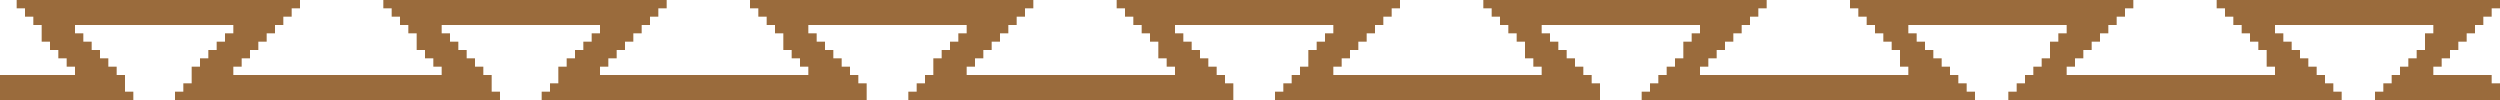
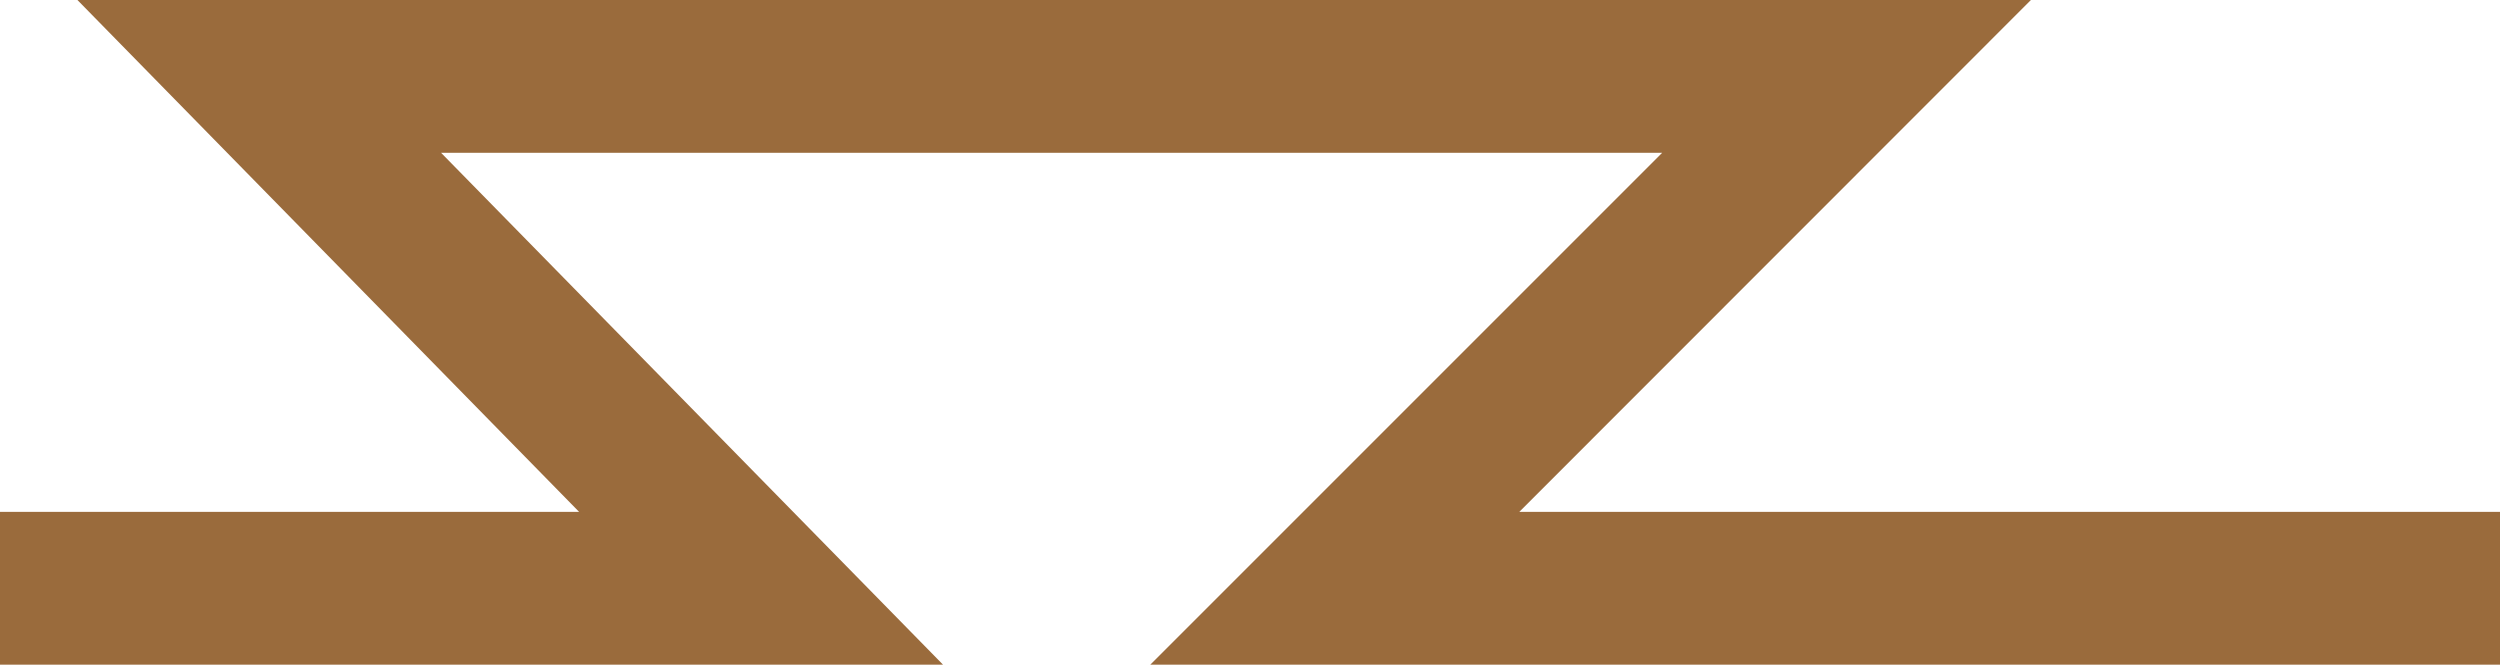
- <svg xmlns="http://www.w3.org/2000/svg" width="300" height="12" viewBox="0 0 300 12" fill="none">
-   <path fill="#9a6b3c" d="M2 0h34v1h-34zM46 0h34v1h-34zM90 0h34v1h-34zM134 0h34v1h-34zM178 0h34v1h-34zM222 0h34v1h-34zM266 0h34v1h-34zM3 1h32v1h-32zM47 1h32v1h-32zM91 1h32v1h-32zM135 1h32v1h-32zM179 1h32v1h-32zM223 1h32v1h-32zM267 1h32v1h-32zM4 2h30v1h-30zM48 2h30v1h-30zM92 2h30v1h-30zM136 2h30v1h-30zM180 2h30v1h-30zM224 2h30v1h-30zM268 2h30v1h-30zM5 3h4v2h-4zM28 3h5v1h-5zM49 3h4v1h-4zM72 3h5v1h-5zM93 3h4v1h-4zM116 3h5v1h-5zM137 3h4v1h-4zM160 3h5v1h-5zM181 3h4v1h-4zM204 3h5v1h-5zM225 3h4v1h-4zM248 3h5v1h-5zM269 3h4v1h-4zM292 3h5v1h-5zM9 4h1v8h-1zM27 4h5v1h-5zM50 4h4v2h-4zM71 4h5v1h-5zM94 4h4v2h-4zM115 4h5v1h-5zM138 4h4v1h-4zM159 4h5v1h-5zM182 4h4v1h-4zM203 4h5v1h-5zM226 4h4v1h-4zM247 4h5v1h-5zM270 4h4v1h-4zM291 4h5v1h-5zM6 5h3v1h-3zM10 5h1v7h-1zM26 5h5v1h-5zM54 5h1v7h-1zM70 5h5v1h-5zM98 5h1v7h-1zM114 5h5v1h-5zM139 5h4v2h-4zM158 5h5v1h-5zM183 5h4v2h-4zM202 5h5v1h-5zM227 5h4v1h-4zM246 5h5v1h-5zM271 5h4v1h-4zM291 5h4v1h-4zM7 6h2v1h-2zM11 6h1v6h-1zM25 6h5v1h-5zM51 6h3v1h-3zM55 6h1v6h-1zM69 6h5v1h-5zM95 6h3v1h-3zM99 6h1v6h-1zM113 6h5v1h-5zM143 6h1v6h-1zM157 6h5v1h-5zM187 6h1v6h-1zM202 6h4v1h-4zM228 6h4v2h-4zM246 6h4v1h-4zM272 6h4v2h-4zM290 6h4v1h-4zM8 7h1v1h-1zM12 7h1v5h-1zM24 7h5v1h-5zM52 7h2v1h-2zM56 7h1v5h-1zM68 7h5v1h-5zM96 7h2v1h-2zM100 7h1v5h-1zM112 7h5v1h-5zM140 7h3v1h-3zM144 7h1v5h-1zM157 7h4v1h-4zM184 7h3v1h-3zM188 7h1v5h-1zM201 7h4v1h-4zM232 7h1v5h-1zM245 7h4v1h-4zM276 7h1v5h-1zM289 7h4v1h-4zM13 8h1v4h-1zM23 8h5v4h-5zM53 8h1v4h-1zM57 8h1v4h-1zM67 8h5v4h-5zM97 8h1v4h-1zM101 8h1v4h-1zM112 8h4v4h-4zM141 8h2v4h-2zM145 8h1v4h-1zM156 8h4v4h-4zM185 8h2v4h-2zM189 8h1v4h-1zM200 8h4v4h-4zM229 8h3v4h-3zM233 8h1v4h-1zM244 8h4v4h-4zM273 8h3v4h-3zM277 8h1v4h-1zM288 8h4v4h-4zM0 9h9v3h-9zM14 9h1v3h-1zM28 9h25v3h-25zM58 9h1v3h-1zM72 9h25v3h-25zM102 9h1v3h-1zM111 9h1v3h-1zM116 9h25v3h-25zM146 9h1v3h-1zM155 9h1v3h-1zM160 9h25v3h-25zM190 9h1v3h-1zM199 9h1v3h-1zM204 9h25v3h-25zM234 9h1v3h-1zM243 9h1v3h-1zM248 9h25v3h-25zM278 9h1v3h-1zM287 9h1v3h-1zM292 9h7v3h-7zM22 10h1v2h-1zM66 10h1v2h-1zM103 10h1v2h-1zM110 10h1v2h-1zM147 10h1v2h-1zM154 10h1v2h-1zM191 10h1v2h-1zM198 10h1v2h-1zM235 10h1v2h-1zM242 10h1v2h-1zM279 10h1v2h-1zM286 10h1v2h-1zM299 10h1v2h-1zM15 11h1v1h-1zM21 11h1v1h-1zM59 11h1v1h-1zM65 11h1v1h-1zM109 11h1v1h-1zM153 11h1v1h-1zM197 11h1v1h-1zM236 11h1v1h-1zM241 11h1v1h-1zM280 11h1v1h-1zM285 11h1v1h-1z" />
+ <svg xmlns="http://www.w3.org/2000/svg" width="98.17" height="26.1" viewBox="0.0 0 98.17 26.1" preserveAspectRatio="none">
+   <defs>
+     <style>.cls-1{fill:#9a6b3c}</style>
+   </defs>
+   <g>
+     <polygon class="cls-1" points="104.03 26.1 45.17 26.1 65.27 6 17.32 6 37.03 26.1 0 26.1 0 20.1 22.74 20.1 3.04 0 79.75 0 59.66 20.1 104.03 20.1 104.03 26.1" />
+     <polygon class="cls-1" points="202.2 26.1 143.34 26.1 163.44 6 115.49 6 135.2 26.1 98.17 26.1 98.17 20.1 120.91 20.1 101.21 0 177.92 0 157.83 20.1 202.2 20.1 202.2 26.1" />
+     <polygon class="cls-1" points="300.37 26.1 241.51 26.1 261.61 6 213.66 6 233.37 26.1 196.34 26.1 196.34 20.1 219.08 20.1 199.38 0 276.09 0 256 20.1 300.37 20.1 300.37 26.1" />
+     <polygon class="cls-1" points="398.54 26.1 339.68 26.1 359.78 6 311.83 6 331.54 26.1 294.51 26.1 294.51 20.1 317.25 20.1 297.55 0 374.26 0 354.17 20.1 398.54 20.1 398.54 26.1" />
+     <polygon class="cls-1" points="496.71 26.1 437.85 26.1 457.95 6 410 6 429.71 26.1 392.68 26.1 392.68 20.1 415.42 20.1 395.72 0 472.43 0 452.34 20.1 496.71 20.1 496.71 26.1" />
+     <polygon class="cls-1" points="594.88 26.1 536.02 26.1 556.12 6 508.18 6 527.88 26.1 490.85 26.1 490.85 20.1 513.59 20.1 493.89 0 570.6 0 550.51 20.1 594.88 20.1 594.88 26.1" />
+     <polygon class="cls-1" points="667.73 26.1 634.19 26.1 654.29 6 606.35 6 626.05 26.1 589.02 26.1 589.02 20.1 611.76 20.1 592.06 0 668.77 0 648.68 20.1 667.73 20.1 667.73 26.1" />
+   </g>
</svg>
